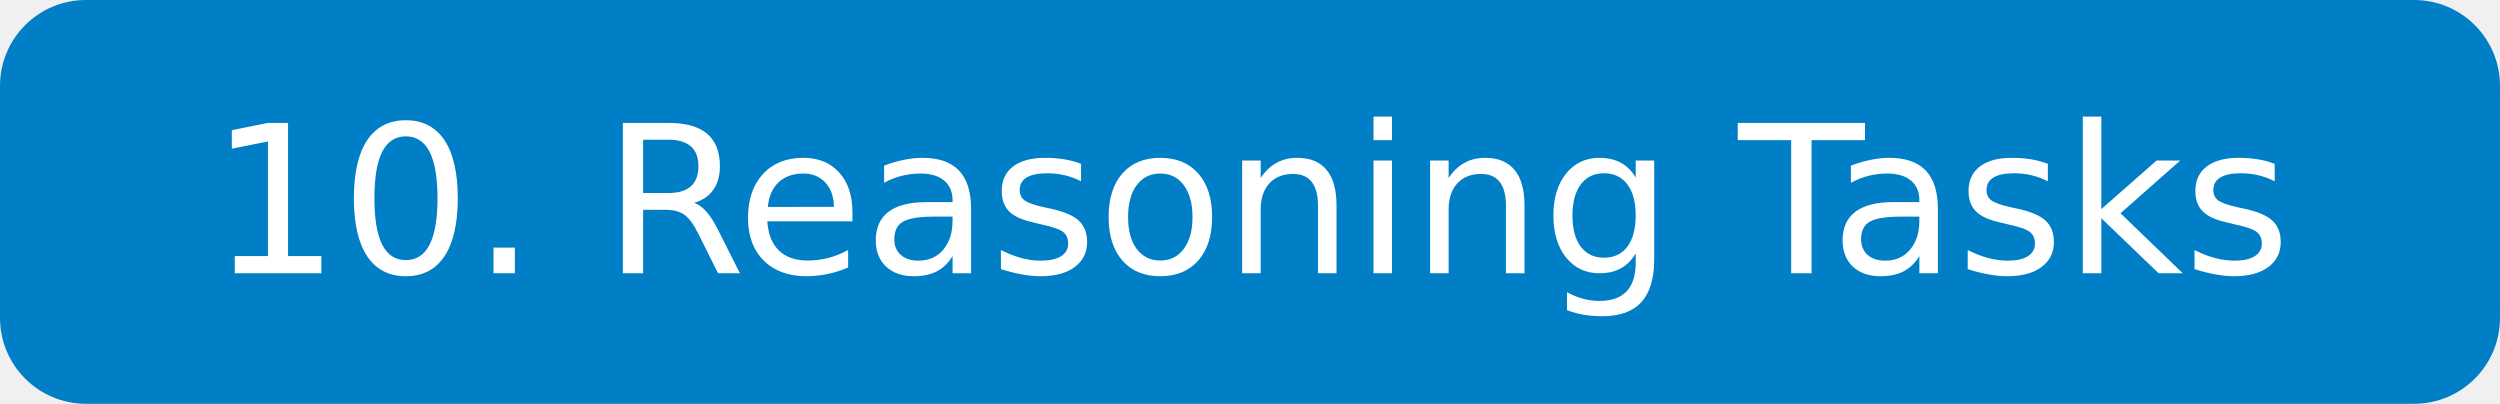
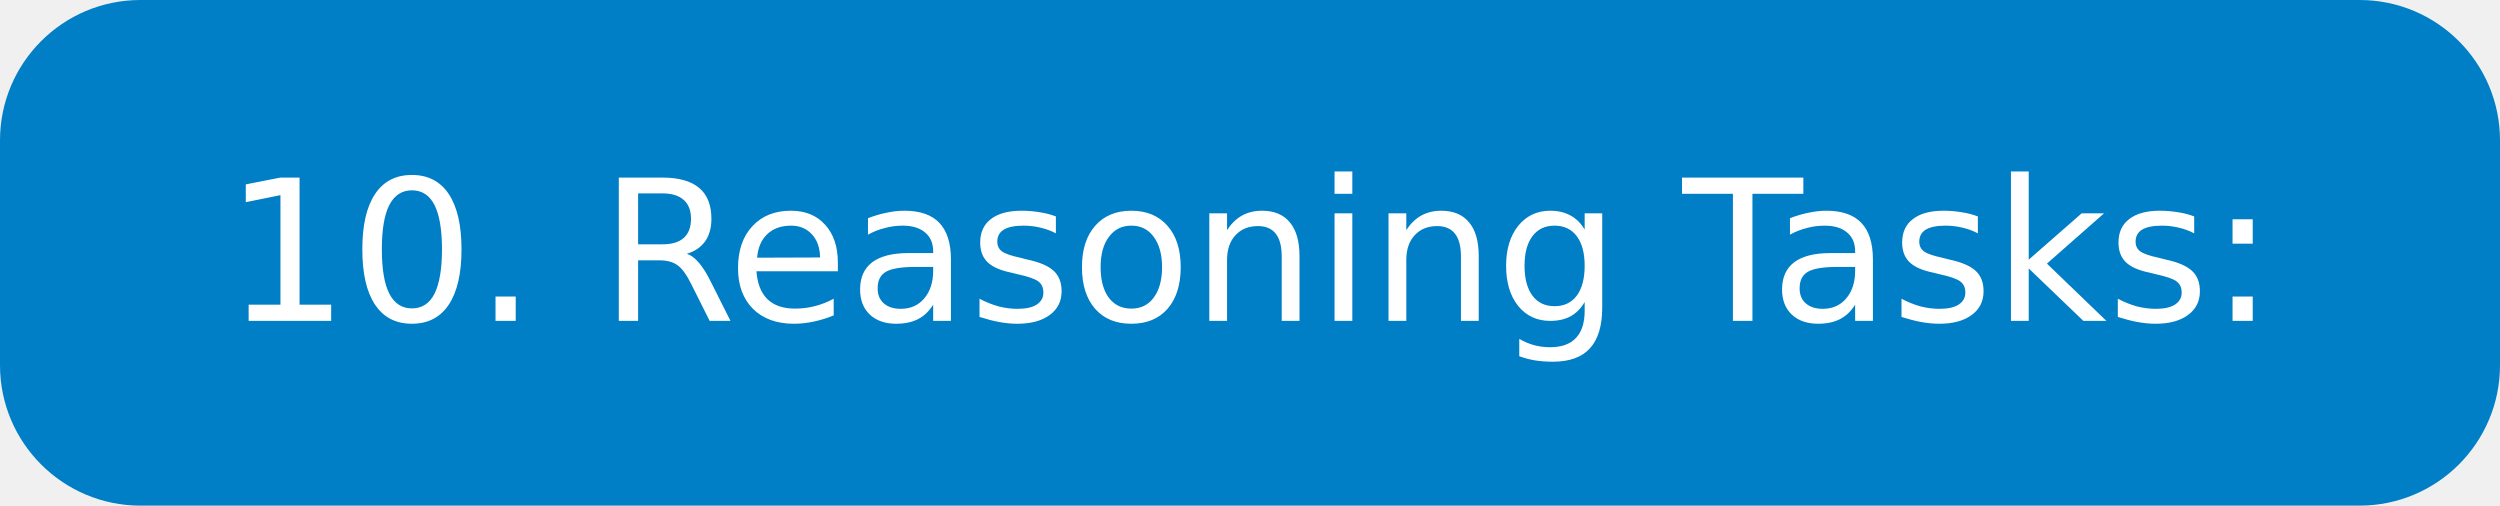
- <svg xmlns="http://www.w3.org/2000/svg" width="291" height="47">
-   <rect rx="10" width="291" height="47" fill="#007ec6" />
-   <text x="145.5" y="23.5" font-family="DejaVu Sans, Verdana, sans-serif" font-size="24" fill="#ffffff" text-anchor="middle" dominant-baseline="central">
-       10. Reasoning Tasks  
+ <svg xmlns="http://www.w3.org/2000/svg" width="178" height="36">
+   <rect rx="10" width="178" height="36" fill="#007ec6" />
+   <text x="89.0" y="18.0" font-family="DejaVu Sans, Verdana, sans-serif" font-size="14" fill="#ffffff" text-anchor="middle" dominant-baseline="central">
+     10. Reasoning Tasks:
  </text>
</svg>
